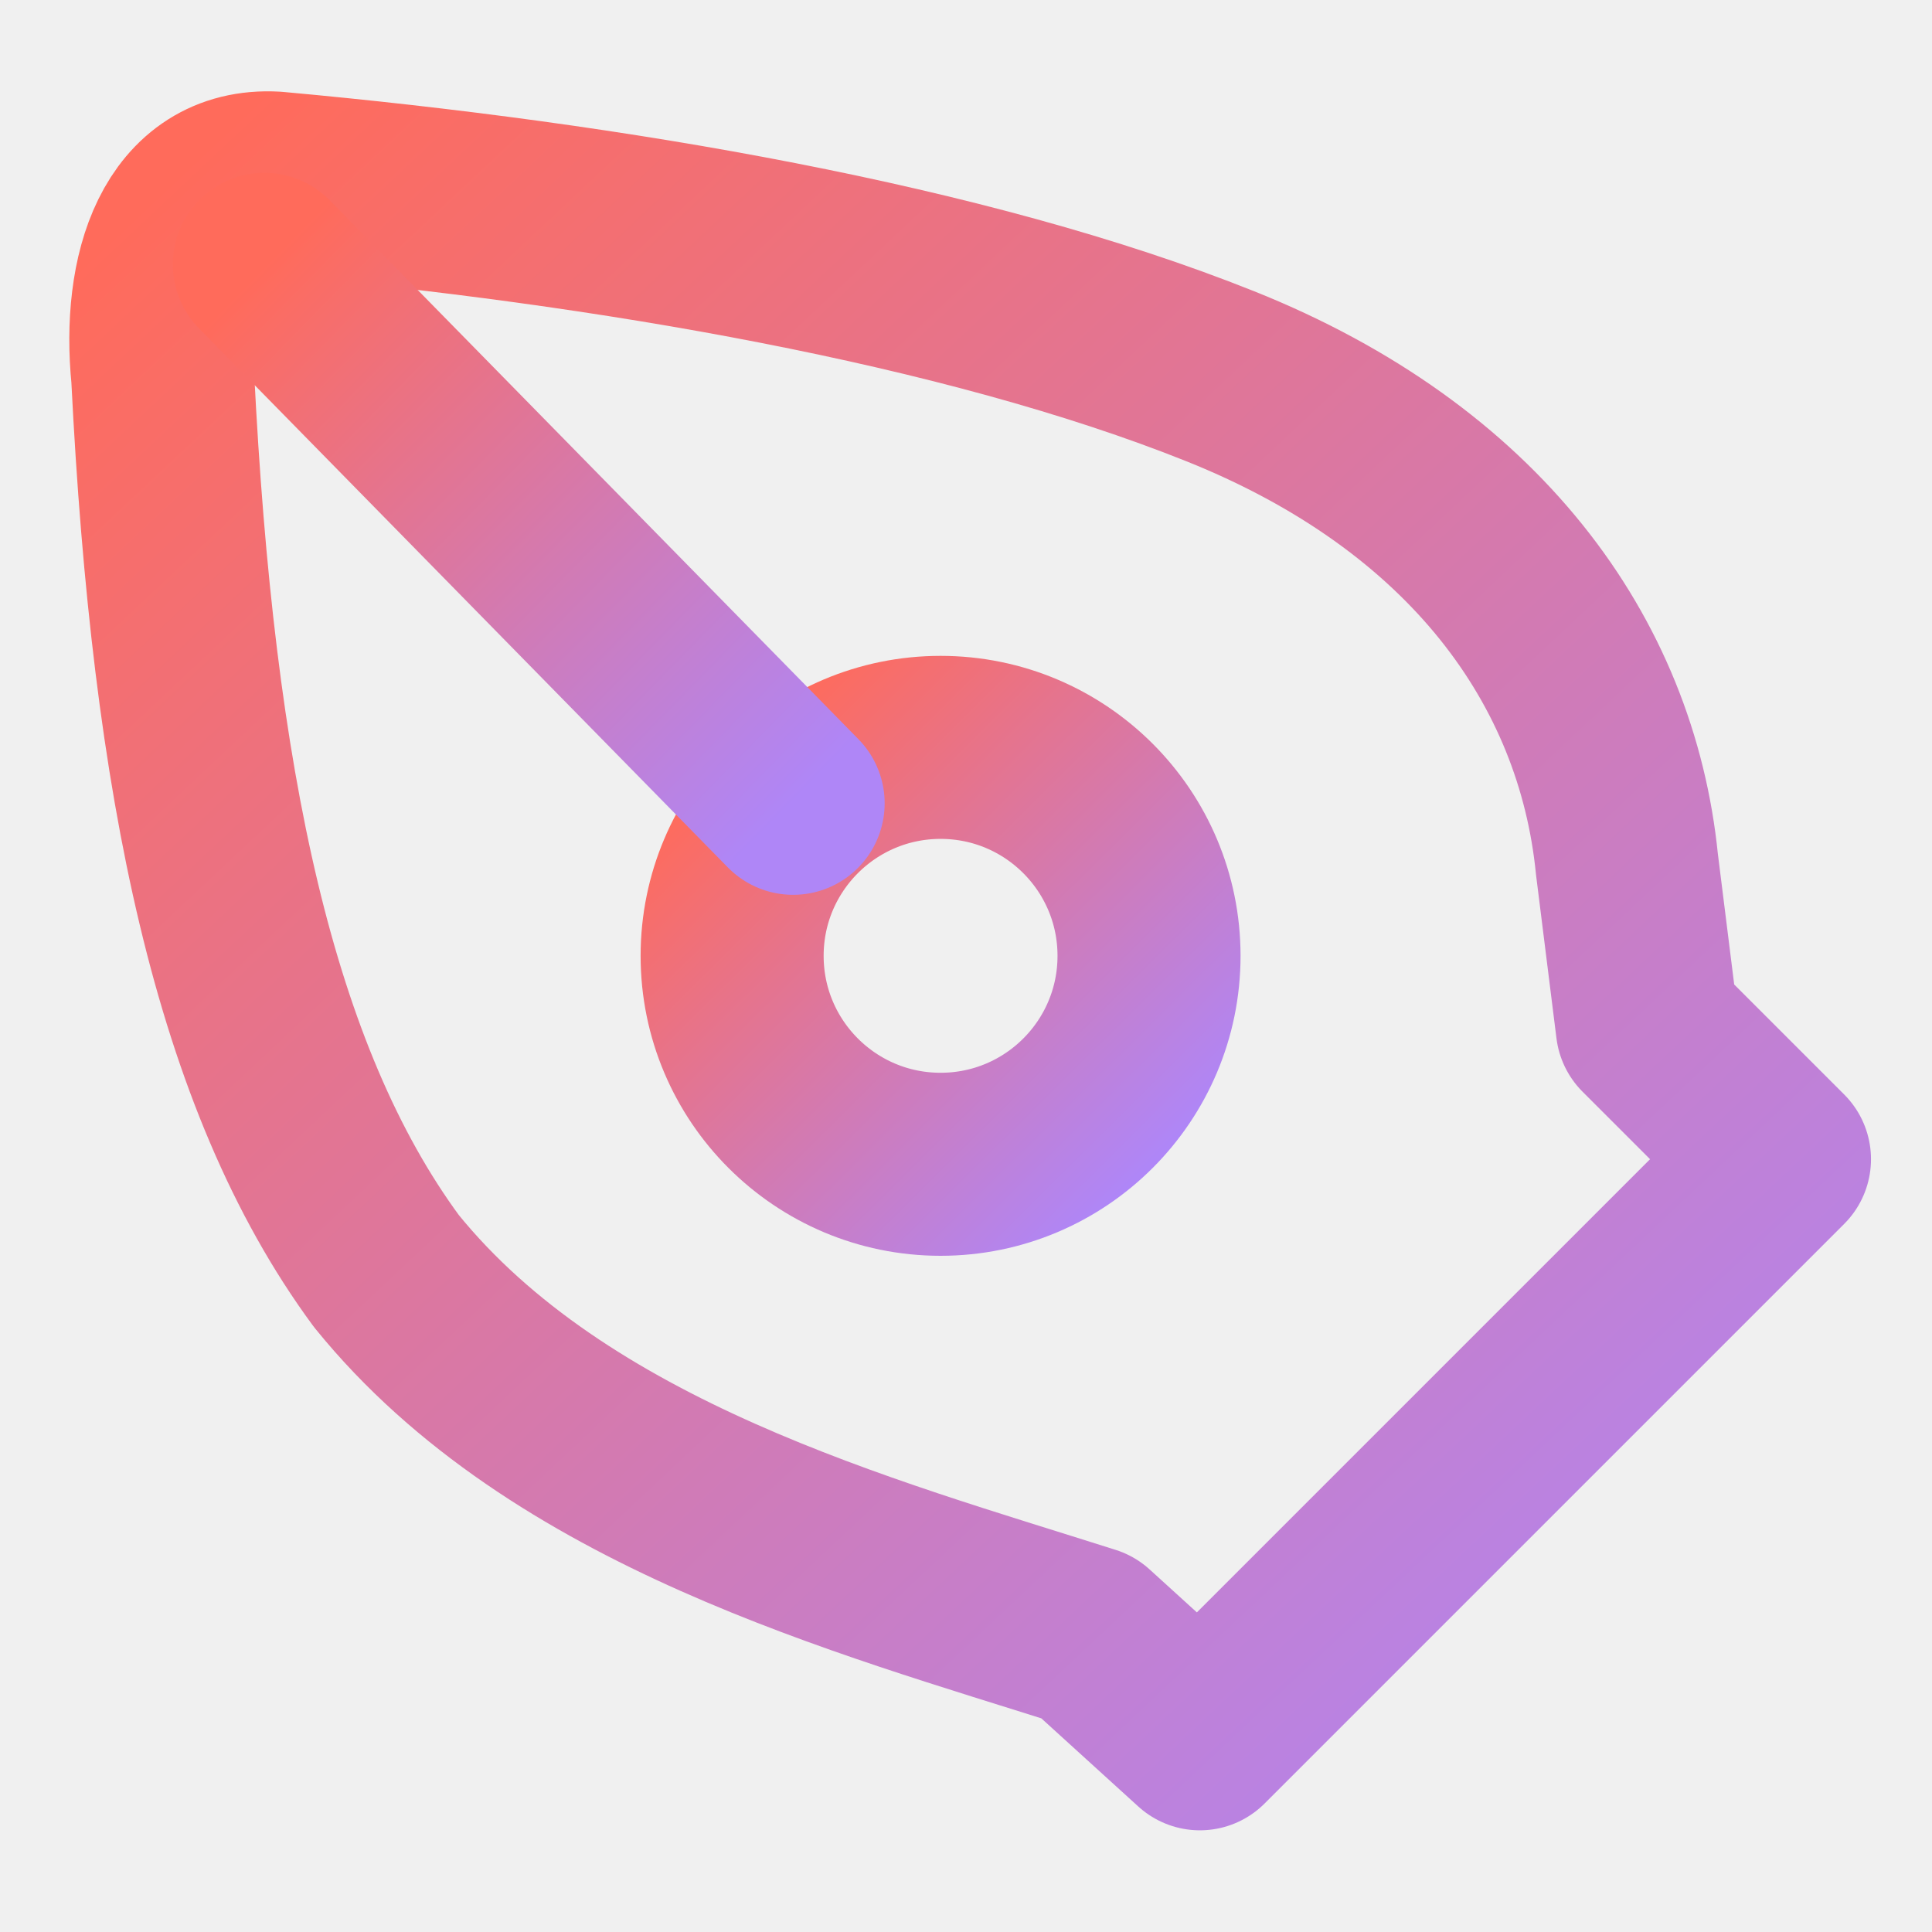
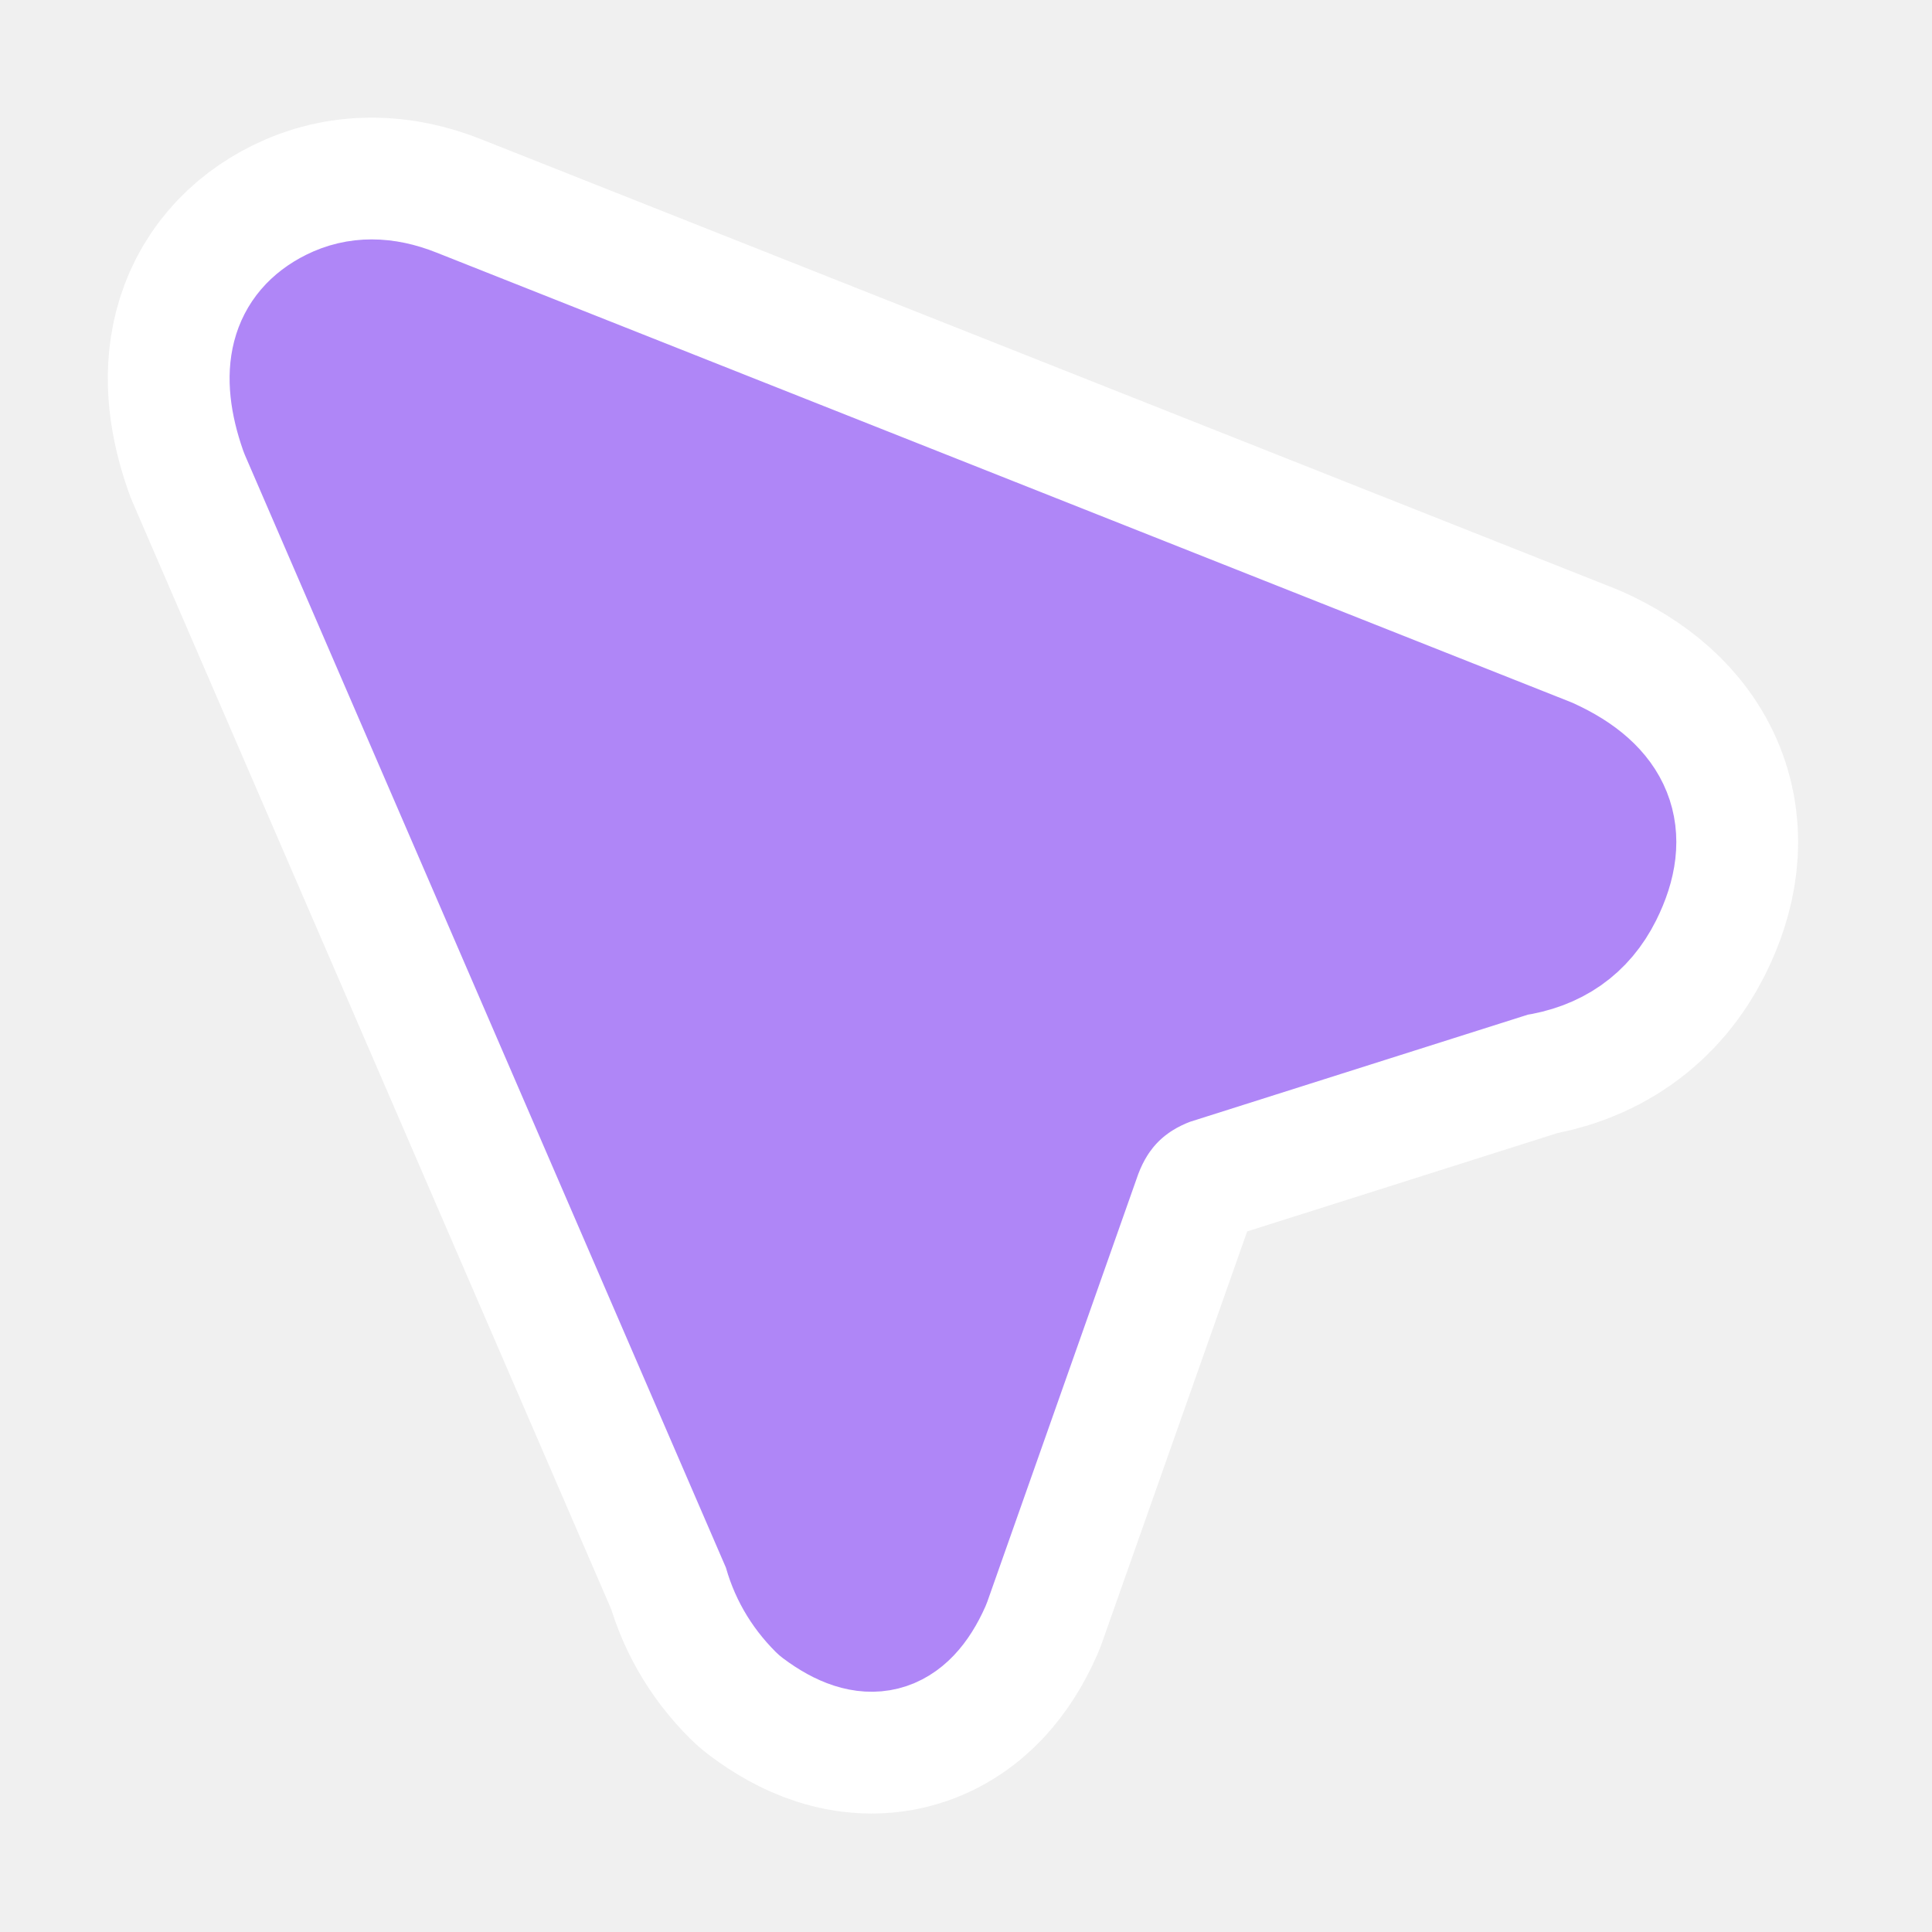
- <svg xmlns="http://www.w3.org/2000/svg" viewBox="2.5 2.5 19 19" fill="none" stroke="url(#g)" stroke-width="1.8" stroke-linecap="round" stroke-linejoin="round">
-   <defs>
-     <linearGradient id="g" x1="0" y1="0" x2="1" y2="1">
-       <stop offset="0" stop-color="#FF6B5B" />
-       <stop offset="1" stop-color="#AF86F7" />
-     </linearGradient>
-   </defs>
-   <path d="M5.2 4.3C8.5 4.6 12 5.2 14.5 6.2 17 7.2 18.3 9 18.5 11L18.7 12.6 20 13.9 14.3 19.6 13.2 18.6C11 17.9 8 17.1 6.3 15 4.9 13.1 4.3 10.2 4.1 6.2 4 5.2 4.3 4.25 5.2 4.3Z" />
-   <circle cx="11.75" cy="11.9" r="2.05" />
-   <path d="M5.1 5.1 10.3 10.4" />
+ <svg xmlns="http://www.w3.org/2000/svg" viewBox="0.5 0.5 23 23" fill="none" stroke-linecap="round" stroke-linejoin="round">
+   <path d="M5.4 4.25 18.9 9.6Q20 10.1 19.5 11.1Q19.2 11.7 18.5 11.8L14.4 13.1Q13.6 13.4 13.3 14.2L11.5 19.3Q11.1 20.2 10.3 19.6Q10 19.3 9.9 18.9L4.15 5.6Q3.8 4.6 4.5 4.25Q4.9 4.05 5.4 4.25Z" fill="#FFFFFF" stroke="#FFFFFF" stroke-width="4.5" />
+   <path d="M5.4 4.25 18.9 9.6Q20 10.1 19.5 11.1Q19.2 11.7 18.5 11.8L14.4 13.1Q13.6 13.4 13.3 14.2L11.5 19.3Q11.1 20.2 10.3 19.6Q10 19.3 9.9 18.9L4.15 5.6Q3.8 4.6 4.5 4.25Q4.9 4.05 5.4 4.25Z" fill="#AF86F7" stroke="#AF86F7" stroke-width="1.6" />
</svg>
